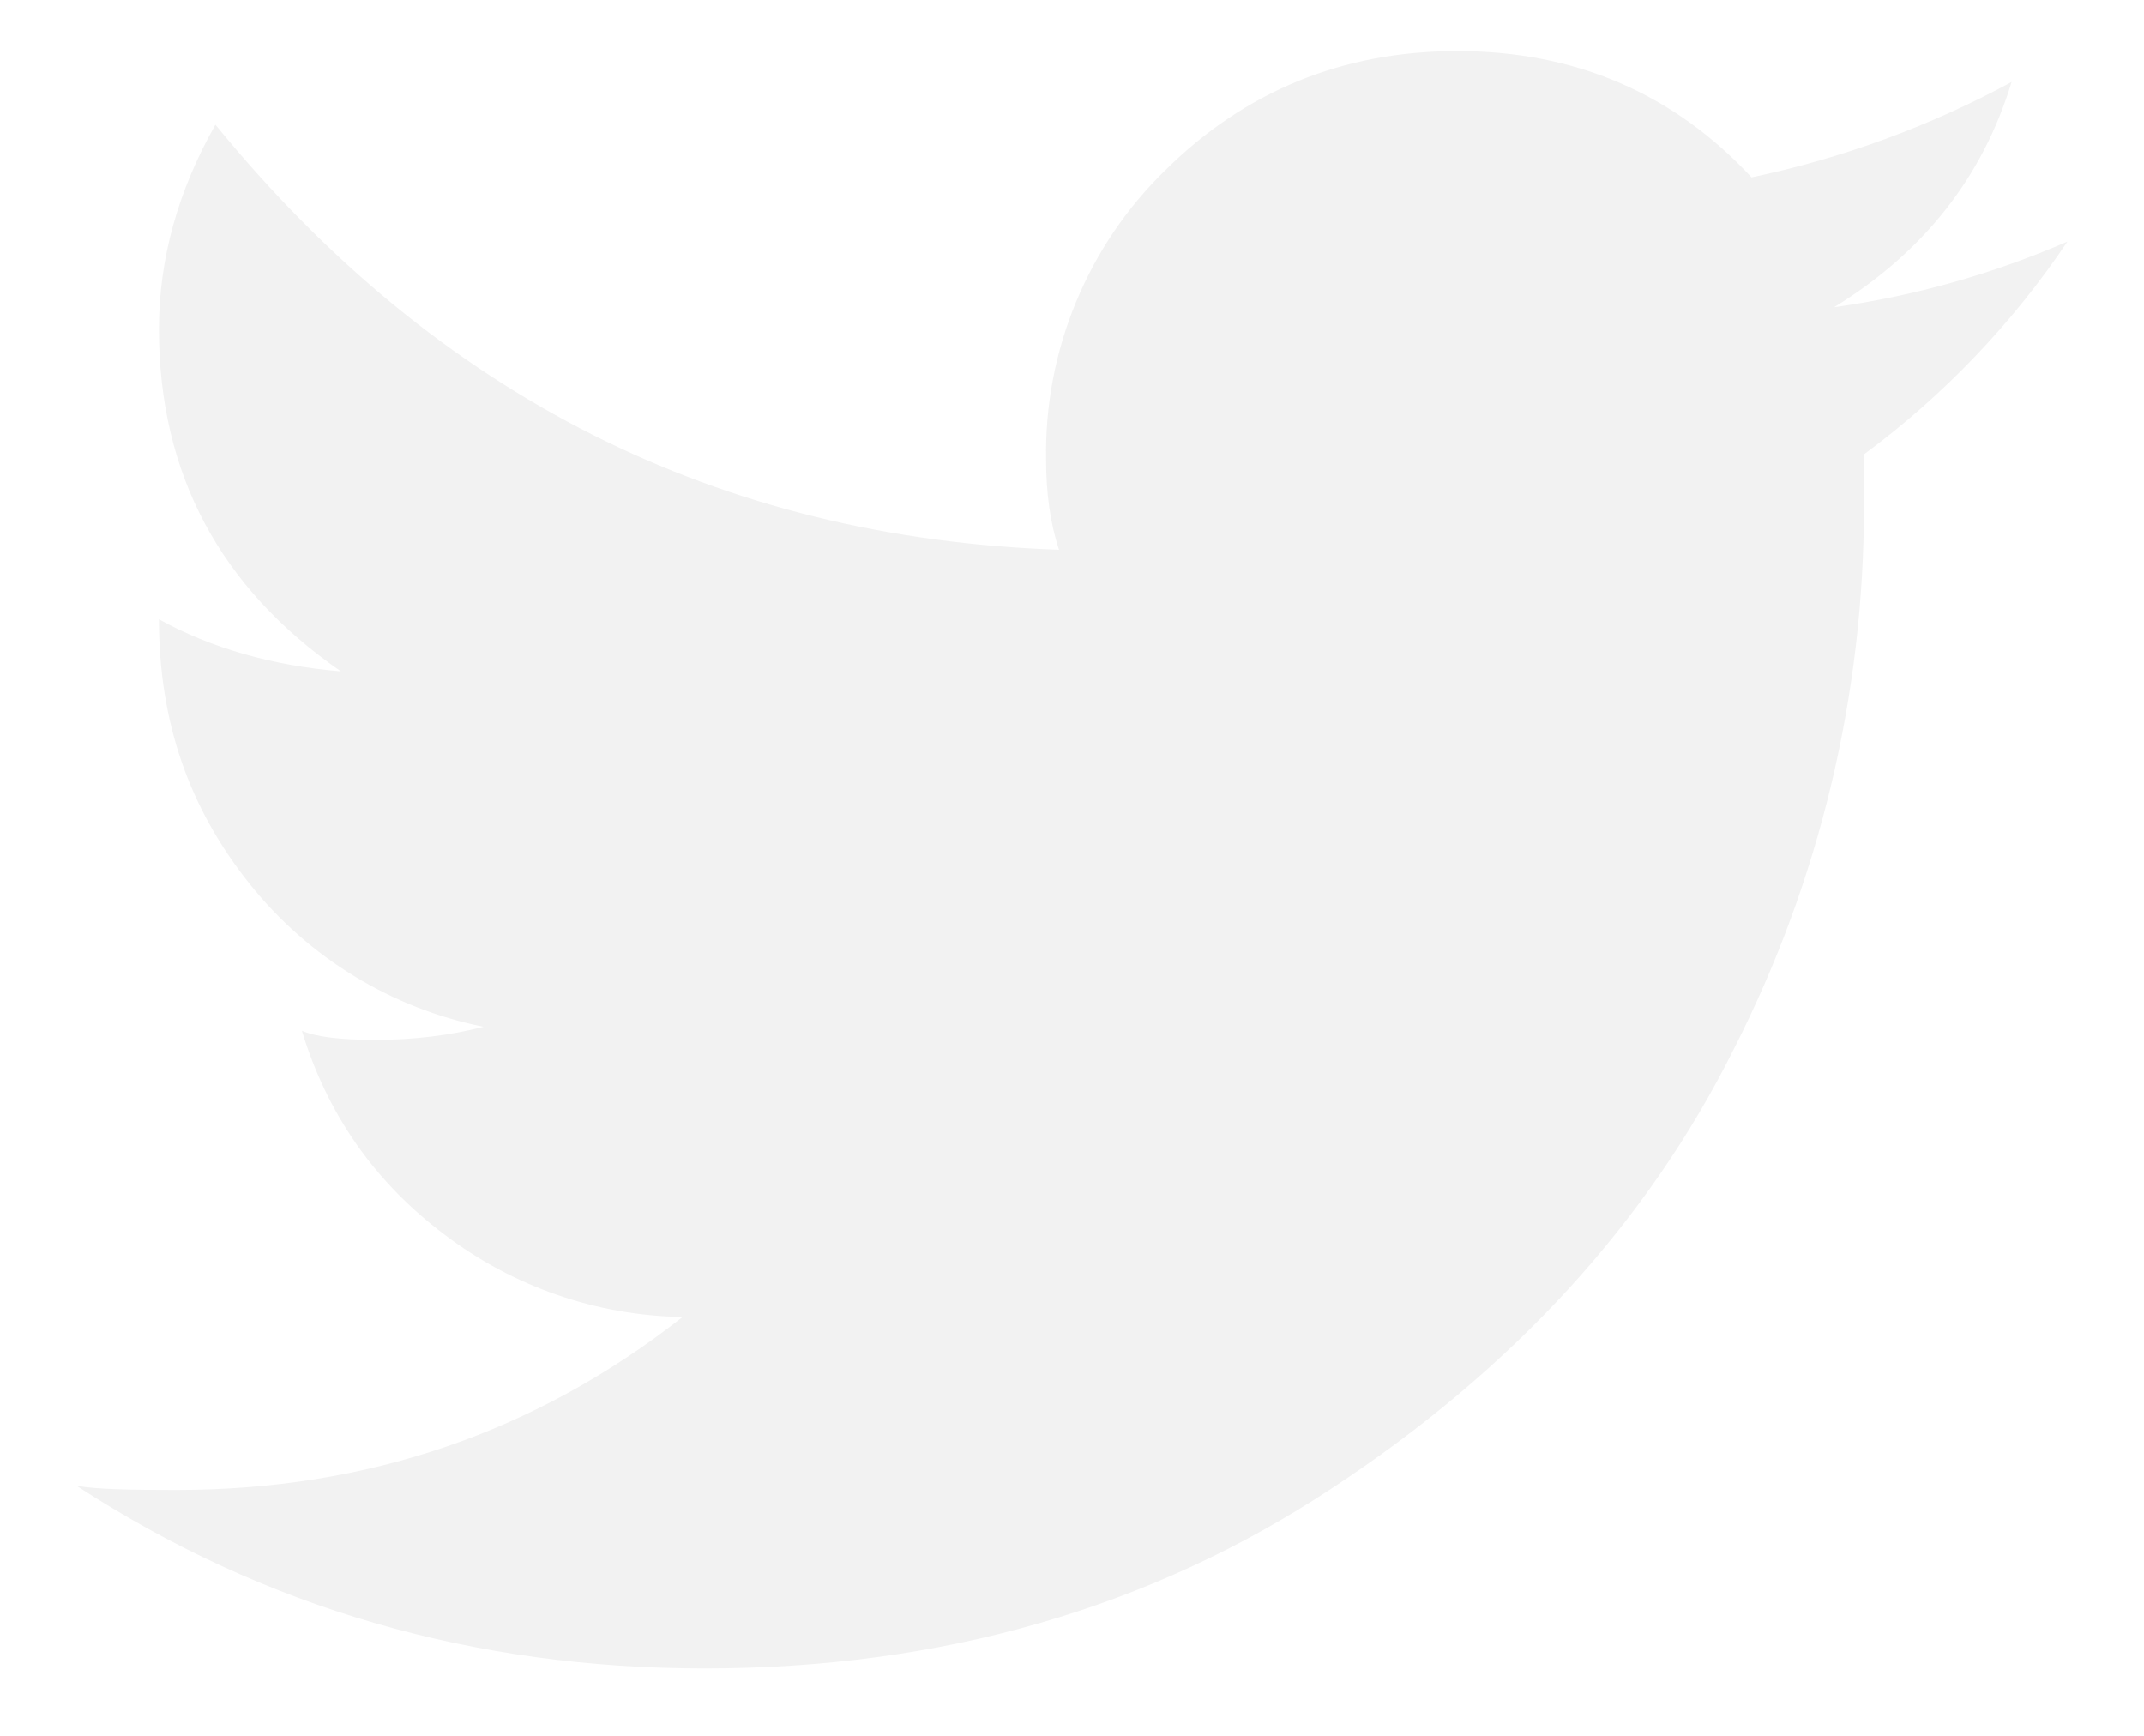
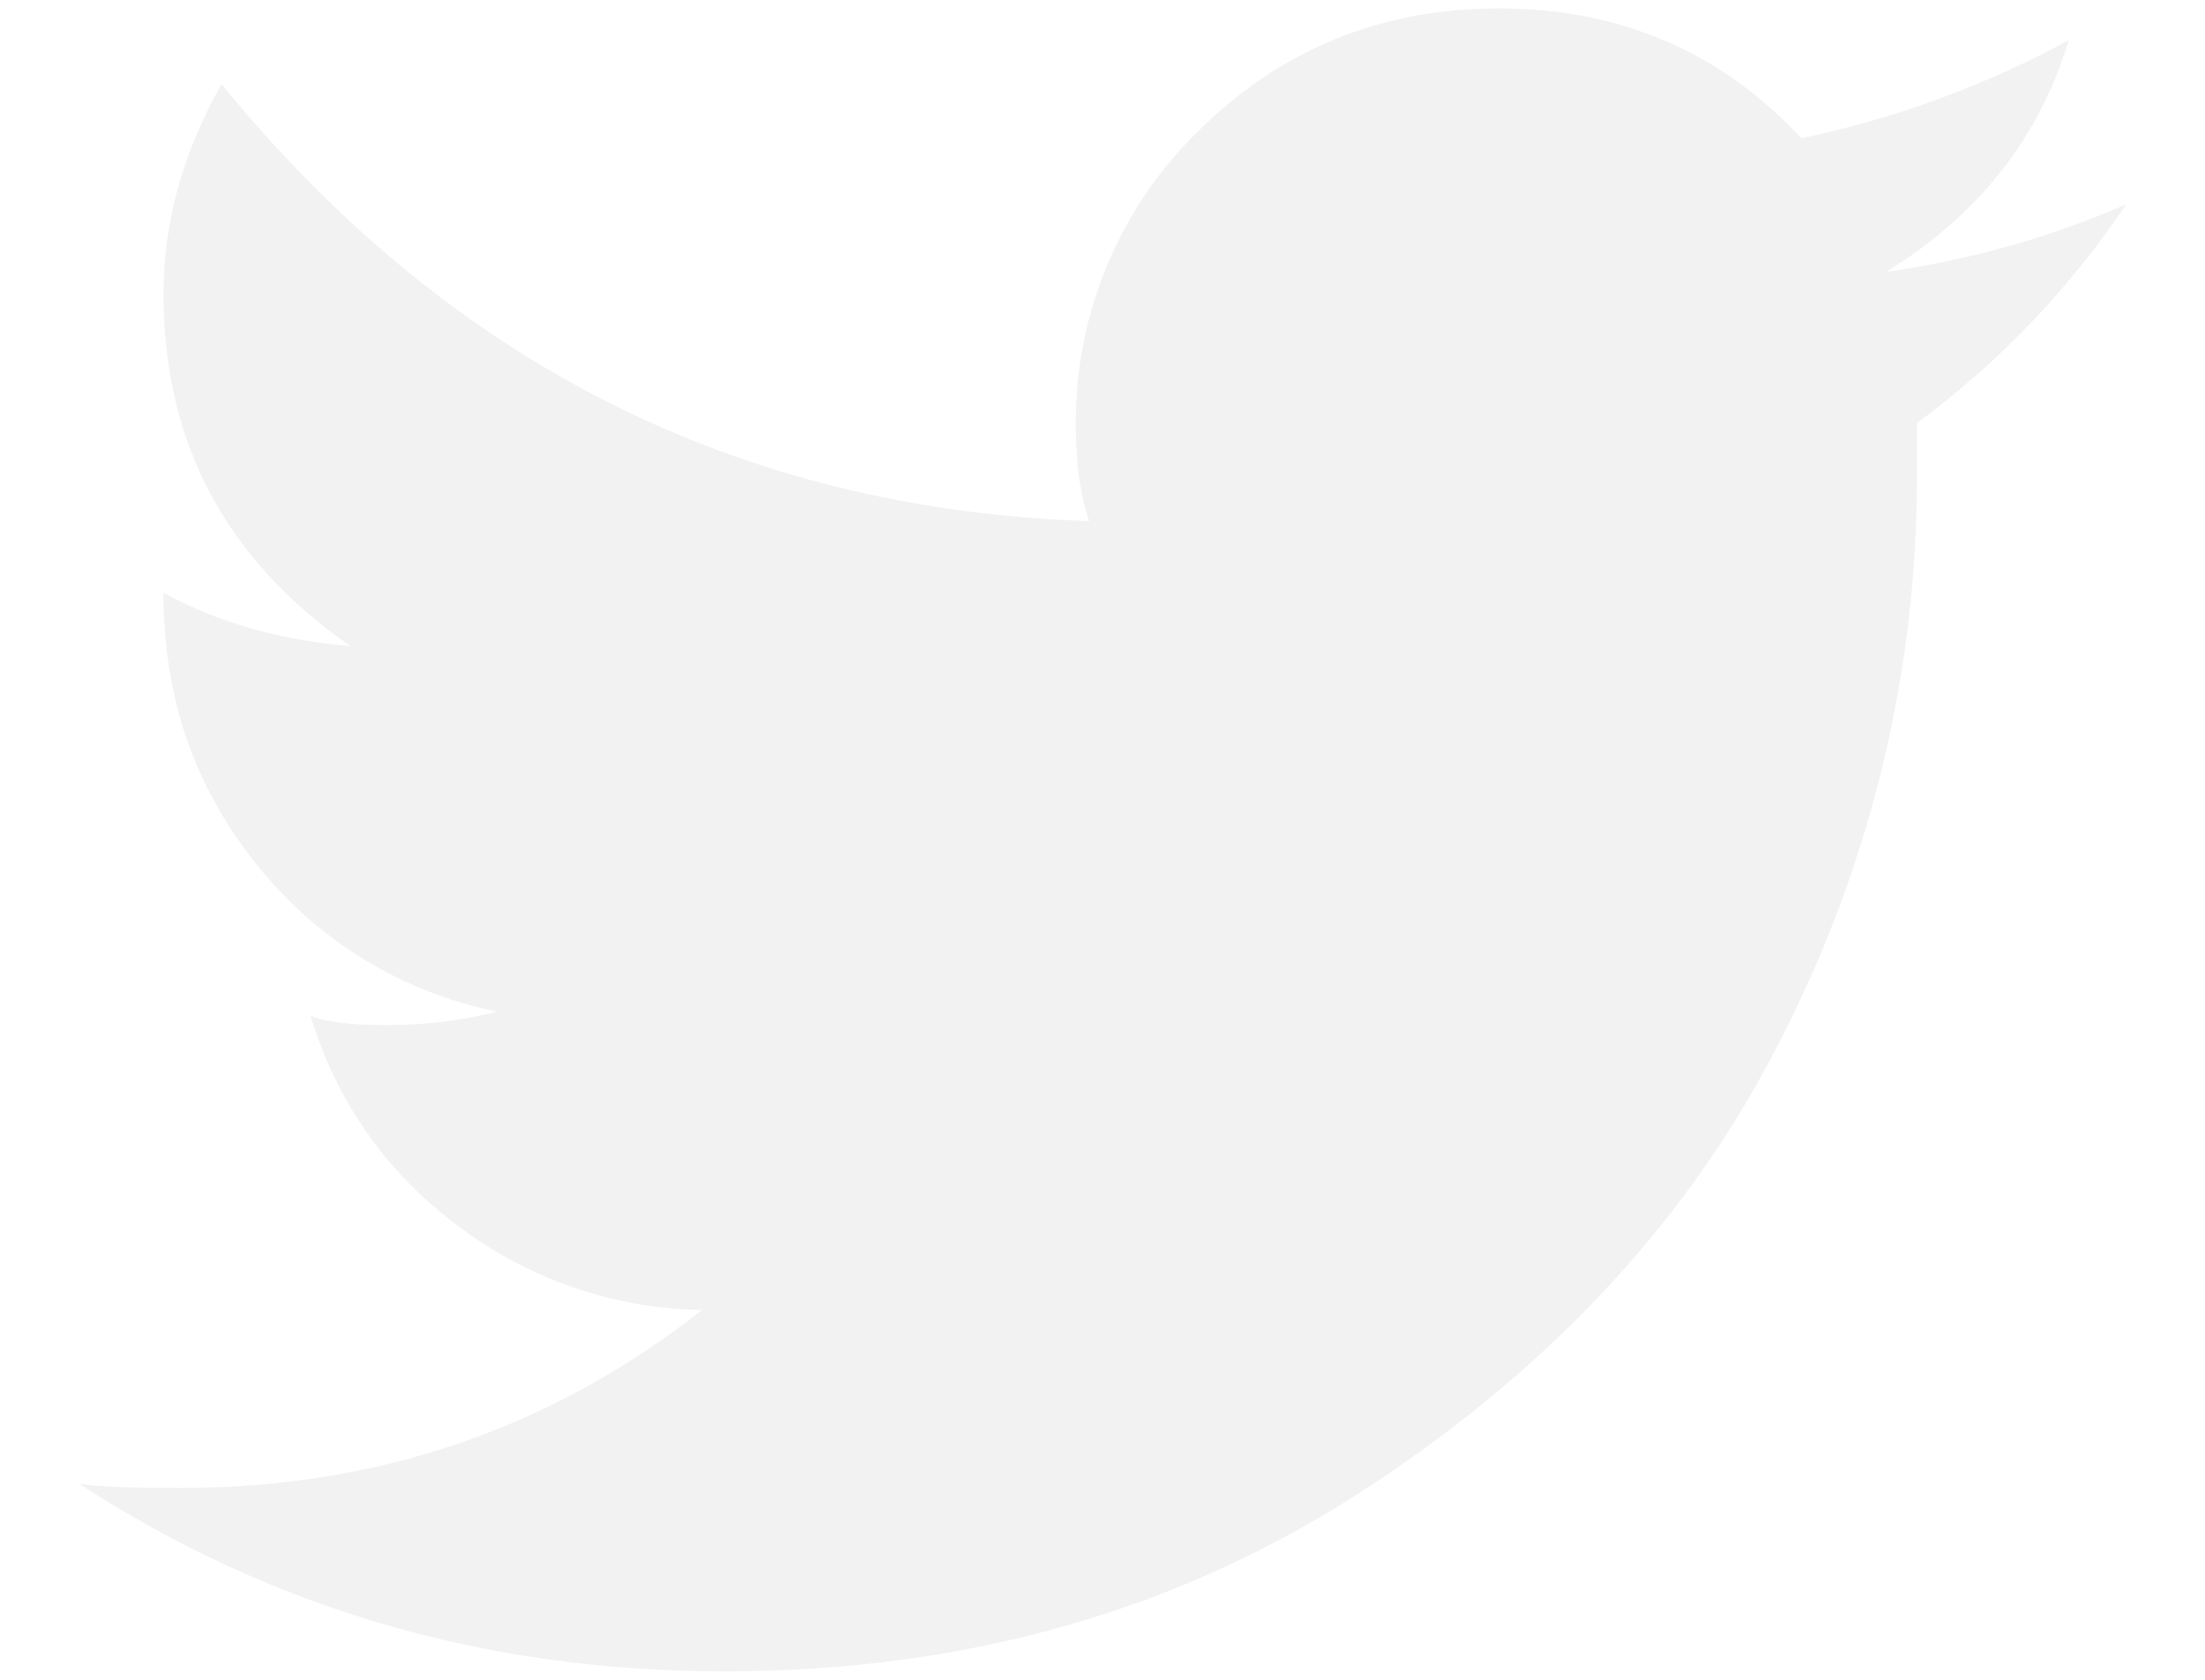
- <svg xmlns="http://www.w3.org/2000/svg" width="21" height="17" viewBox="0 0 21 17" fill="none">
-   <path d="M17.964 3.009C18.84 2.471 19.419 1.737 19.703 0.803C18.904 1.236 18.046 1.55 17.156 1.737C16.395 0.917 15.431 0.5 14.275 0.5C13.145 0.5 12.19 0.897 11.412 1.669C11.035 2.036 10.738 2.476 10.538 2.962C10.337 3.448 10.238 3.97 10.246 4.496C10.246 4.831 10.288 5.13 10.373 5.384C7.041 5.27 4.283 3.886 2.11 1.221C1.741 1.873 1.557 2.537 1.557 3.224C1.557 4.635 2.152 5.754 3.339 6.575C2.662 6.518 2.065 6.346 1.557 6.065C1.557 7.073 1.853 7.915 2.445 8.656C3.021 9.378 3.832 9.874 4.736 10.056C4.398 10.143 4.042 10.184 3.676 10.184C3.338 10.184 3.099 10.156 2.957 10.095C3.206 10.916 3.676 11.582 4.355 12.092C5.027 12.602 5.843 12.885 6.686 12.898C5.243 14.031 3.594 14.592 1.727 14.592C1.27 14.592 0.946 14.586 0.75 14.551C2.588 15.747 4.635 16.34 6.899 16.34C9.216 16.34 11.263 15.752 13.045 14.576C14.827 13.406 16.142 11.964 16.987 10.265C17.823 8.621 18.258 6.802 18.257 4.958V4.45C19.036 3.875 19.71 3.17 20.25 2.366C19.52 2.683 18.752 2.899 17.964 3.009V3.009Z" fill="#F2F2F2" />
+ <svg xmlns="http://www.w3.org/2000/svg" width="21" height="16" viewBox="0 0 21 16" fill="none">
+   <path d="M17.964 2.589C18.84 2.051 19.419 1.317 19.703 0.383C18.904 0.816 18.046 1.13 17.156 1.317C16.395 0.497 15.431 0.08 14.275 0.08C13.145 0.08 12.19 0.477 11.412 1.249C11.035 1.616 10.738 2.056 10.538 2.542C10.337 3.028 10.238 3.55 10.246 4.075C10.246 4.411 10.288 4.71 10.373 4.964C7.041 4.85 4.283 3.466 2.11 0.801C1.741 1.453 1.557 2.117 1.557 2.804C1.557 4.215 2.152 5.334 3.339 6.155C2.662 6.098 2.065 5.926 1.557 5.645C1.557 6.653 1.853 7.495 2.445 8.236C3.021 8.958 3.832 9.454 4.736 9.636C4.398 9.723 4.042 9.764 3.676 9.764C3.338 9.764 3.099 9.736 2.957 9.674C3.206 10.496 3.676 11.162 4.355 11.672C5.027 12.182 5.843 12.465 6.686 12.478C5.243 13.611 3.594 14.172 1.727 14.172C1.27 14.172 0.946 14.166 0.75 14.131C2.588 15.326 4.635 15.92 6.899 15.92C9.216 15.92 11.263 15.332 13.045 14.156C14.827 12.986 16.142 11.544 16.987 9.845C17.823 8.201 18.258 6.382 18.257 4.538V4.03C19.036 3.455 19.71 2.75 20.25 1.946C19.52 2.263 18.752 2.479 17.964 2.589V2.589Z" fill="#F2F2F2" />
</svg>
